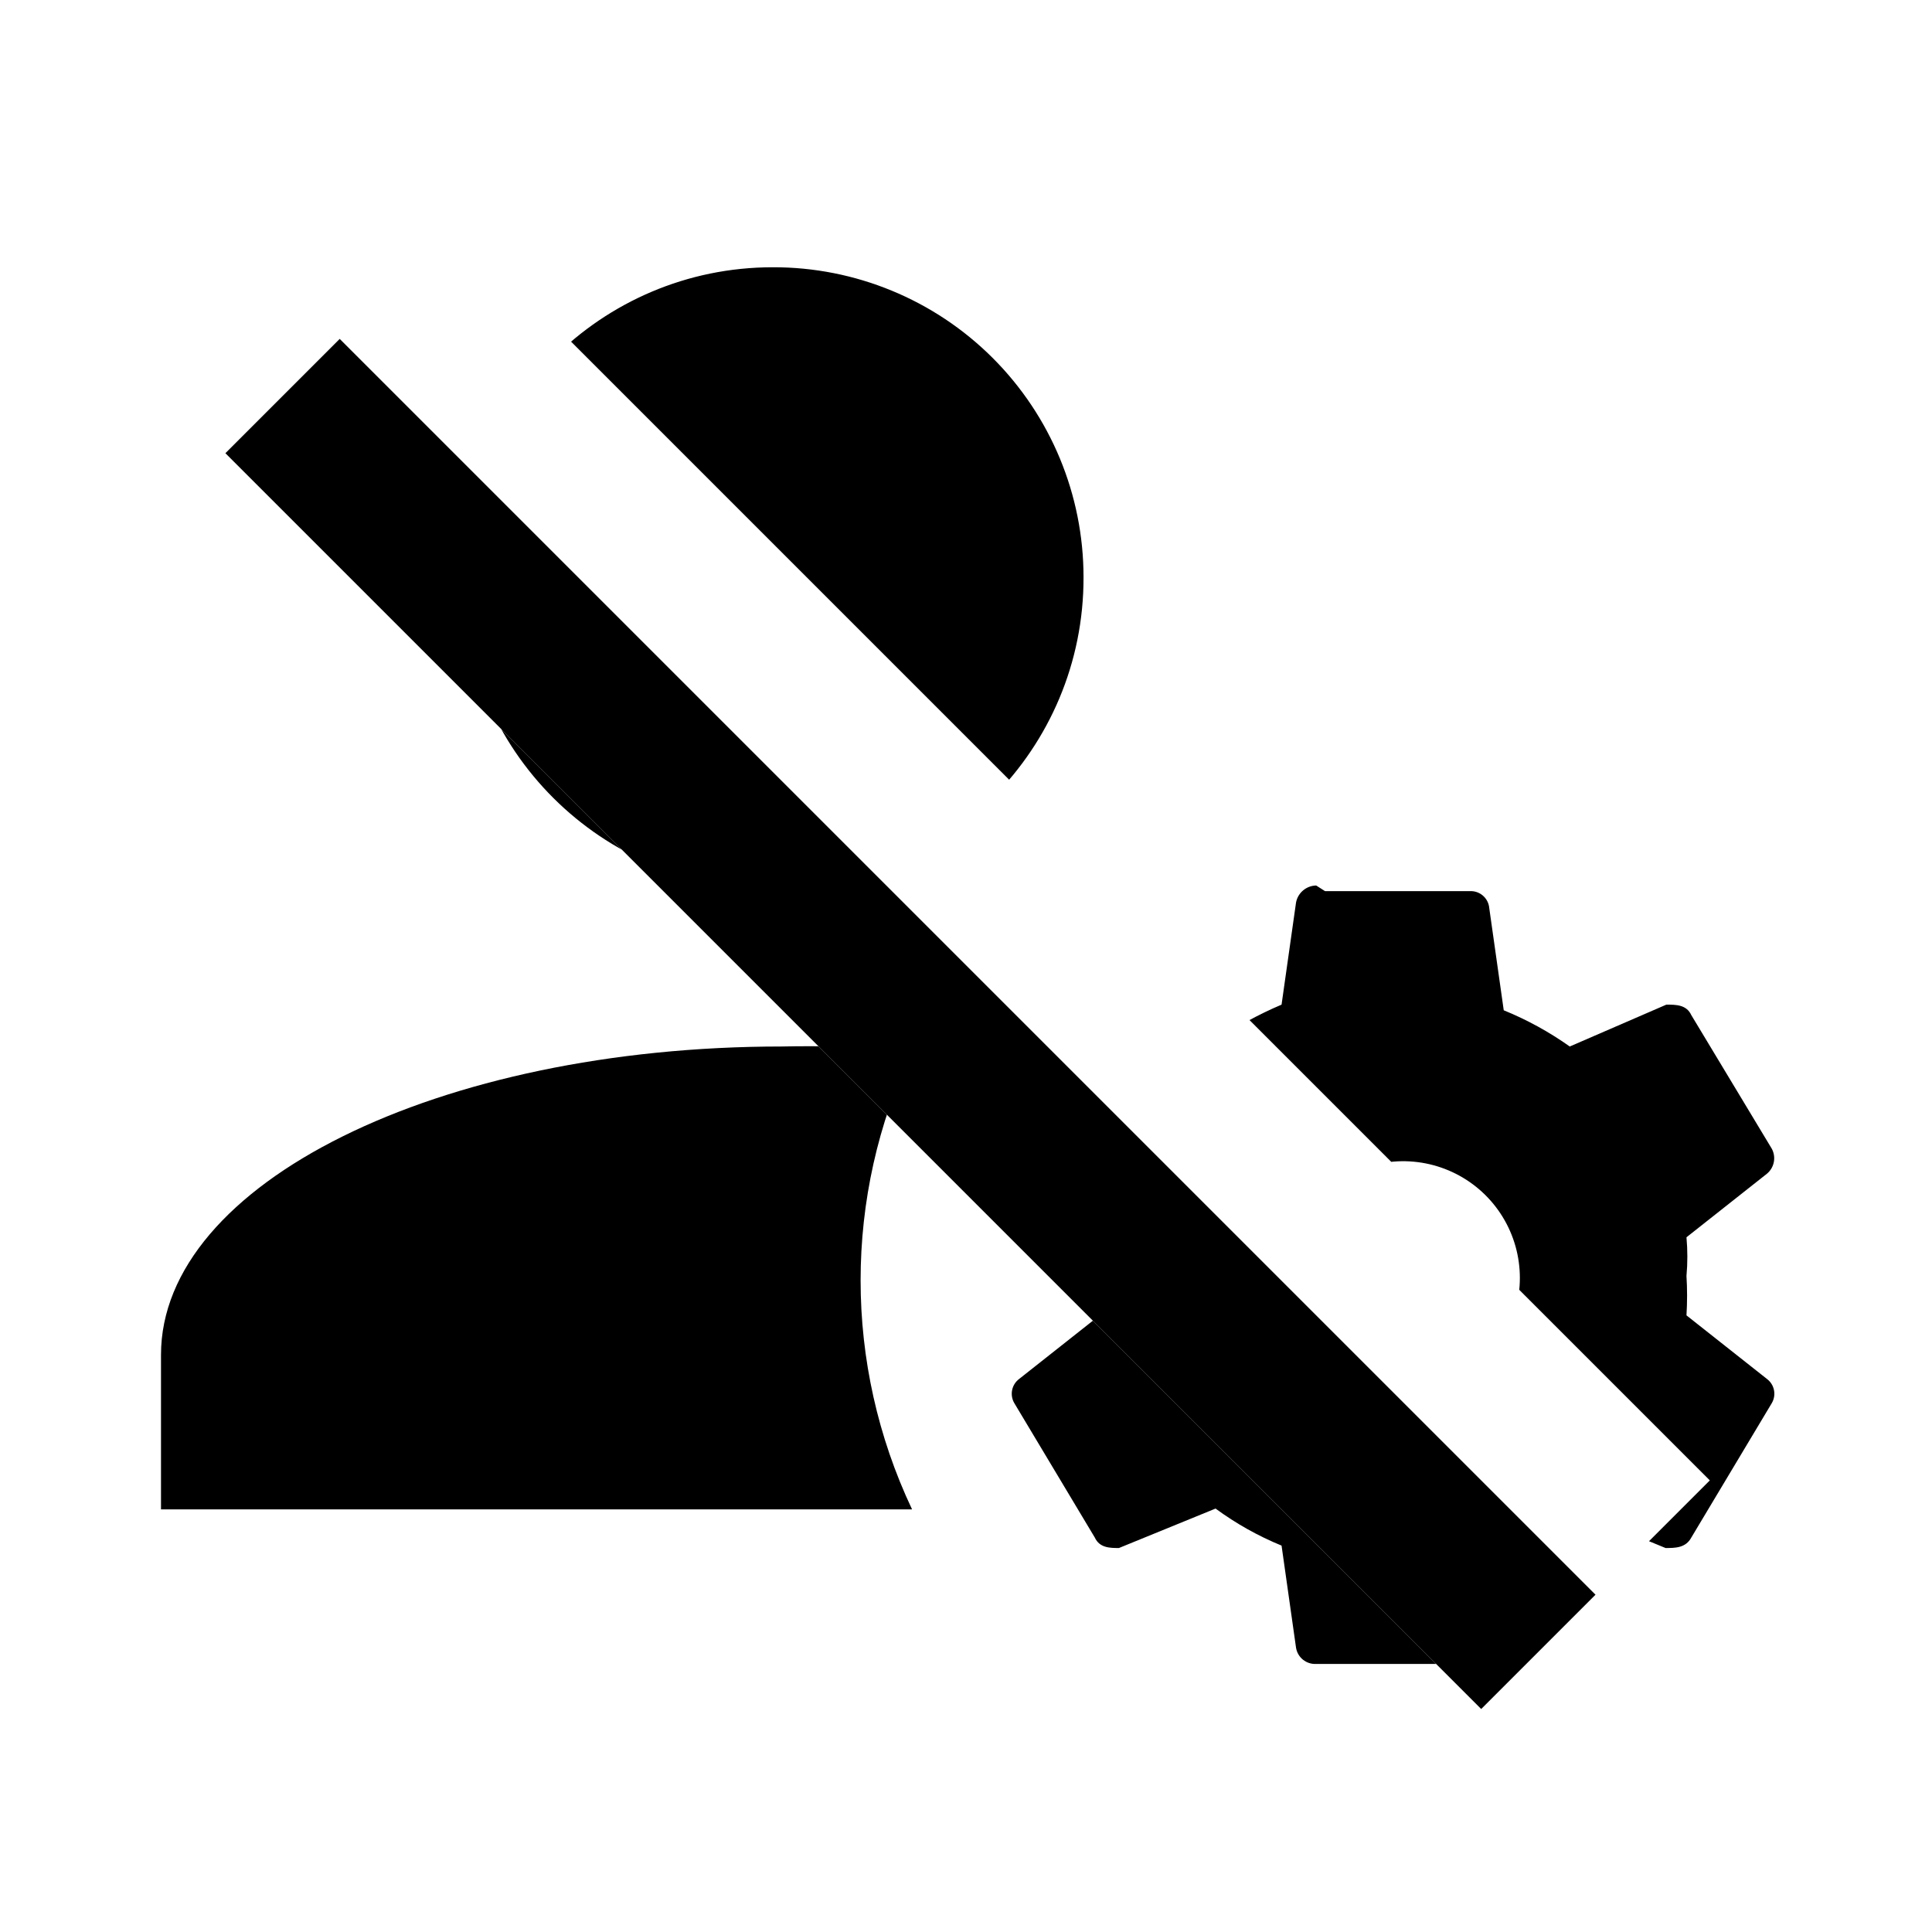
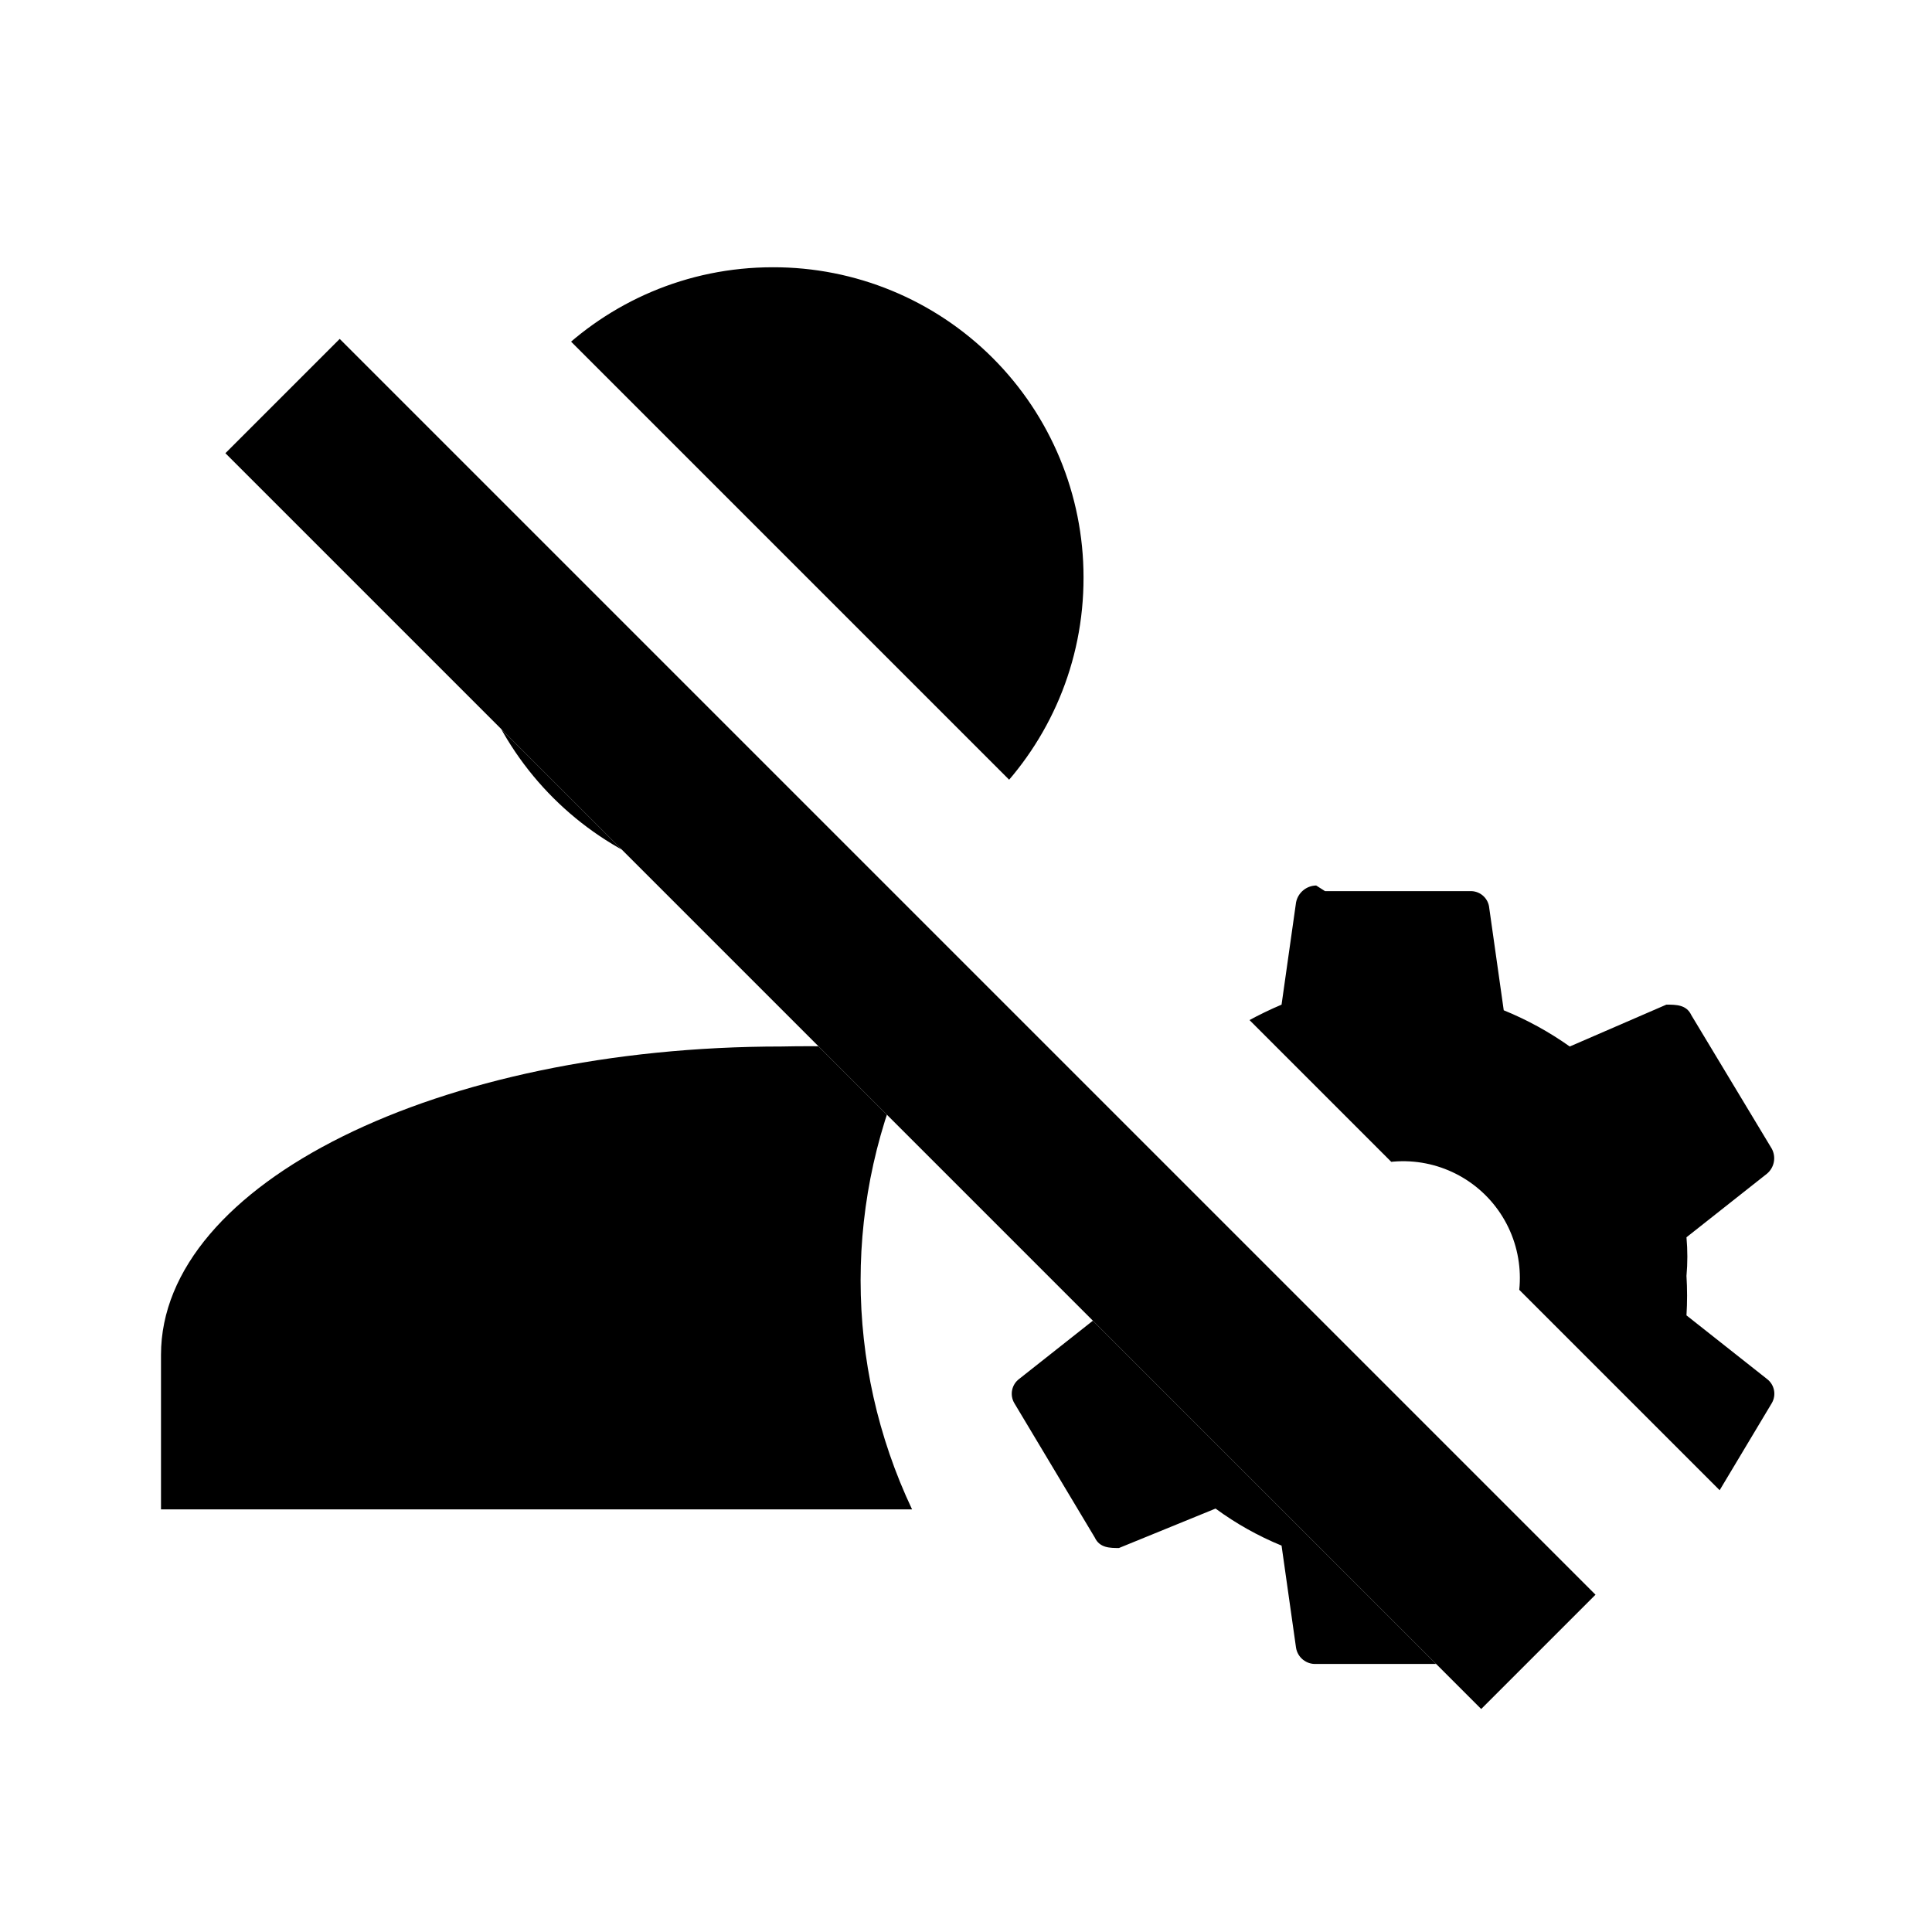
<svg xmlns="http://www.w3.org/2000/svg" width="24" height="24" viewBox="0 0 24 24">
  <defs>
    <clipPath id="slash-clip">
-       <path d="M0 0 L24 0 L24 24 L0 24 Z M5.64 2.79 L2.80 5.63 L18.40 21.23 L21.24 18.39 Z" clip-rule="evenodd" fill-rule="evenodd" />
+       <path d="M0 0 L24 0 L24 24 L0 24 Z M-24.36 -27.21 L-27.20 -24.37 L48.40 51.23 L51.24 48.39 Z" clip-rule="evenodd" fill-rule="evenodd" />
    </clipPath>
  </defs>
  <g clip-path="url(#slash-clip)">
    <path d="M9.6,3.32a3.86,3.86,0,1,0,3.86,3.85A3.85,3.85,0,0,0,9.6,3.32M16.35,11a.26.26,0,0,0-.25.21l-.18,1.27a4.63,4.63,0,0,0-.82.45l-1.2-.48a.3.3,0,0,0-.3.13l-1,1.66a.24.24,0,0,0,.06.31l1,.79a3.94,3.94,0,0,0,0,1l-1,.79a.23.23,0,0,0-.06.3l1,1.67c.06.13.19.13.3.13l1.2-.49a3.85,3.85,0,0,0,.82.46l.18,1.27a.24.24,0,0,0,.25.2h1.93a.24.24,0,0,0,.23-.2l.18-1.27a5,5,0,0,0,.81-.46l1.19.49c.12,0,.25,0,.32-.13l1-1.67a.23.23,0,0,0-.06-.3l-1-.79a4,4,0,0,0,0-.49,2.67,2.67,0,0,0,0-.48l1-.79a.25.25,0,0,0,.06-.31l-1-1.66c-.06-.13-.19-.13-.31-.13L19.5,13a4.07,4.07,0,0,0-.82-.45l-.18-1.27a.23.23,0,0,0-.22-.21H16.46M9.71,13C5.45,13,2,14.7,2,16.83v1.92h9.33a6.65,6.65,0,0,1,0-5.69A13.56,13.56,0,0,0,9.71,13m7.6,1.43a1.45,1.45,0,1,1,0,2.89,1.45,1.45,0,0,1,0-2.89Z" />
  </g>
  <path data-name="slash-overlay" d="M4.22 4.21 L2.80 5.63 L18.40 21.23 L19.82 19.81 Z" fill="currentColor" />
</svg>
